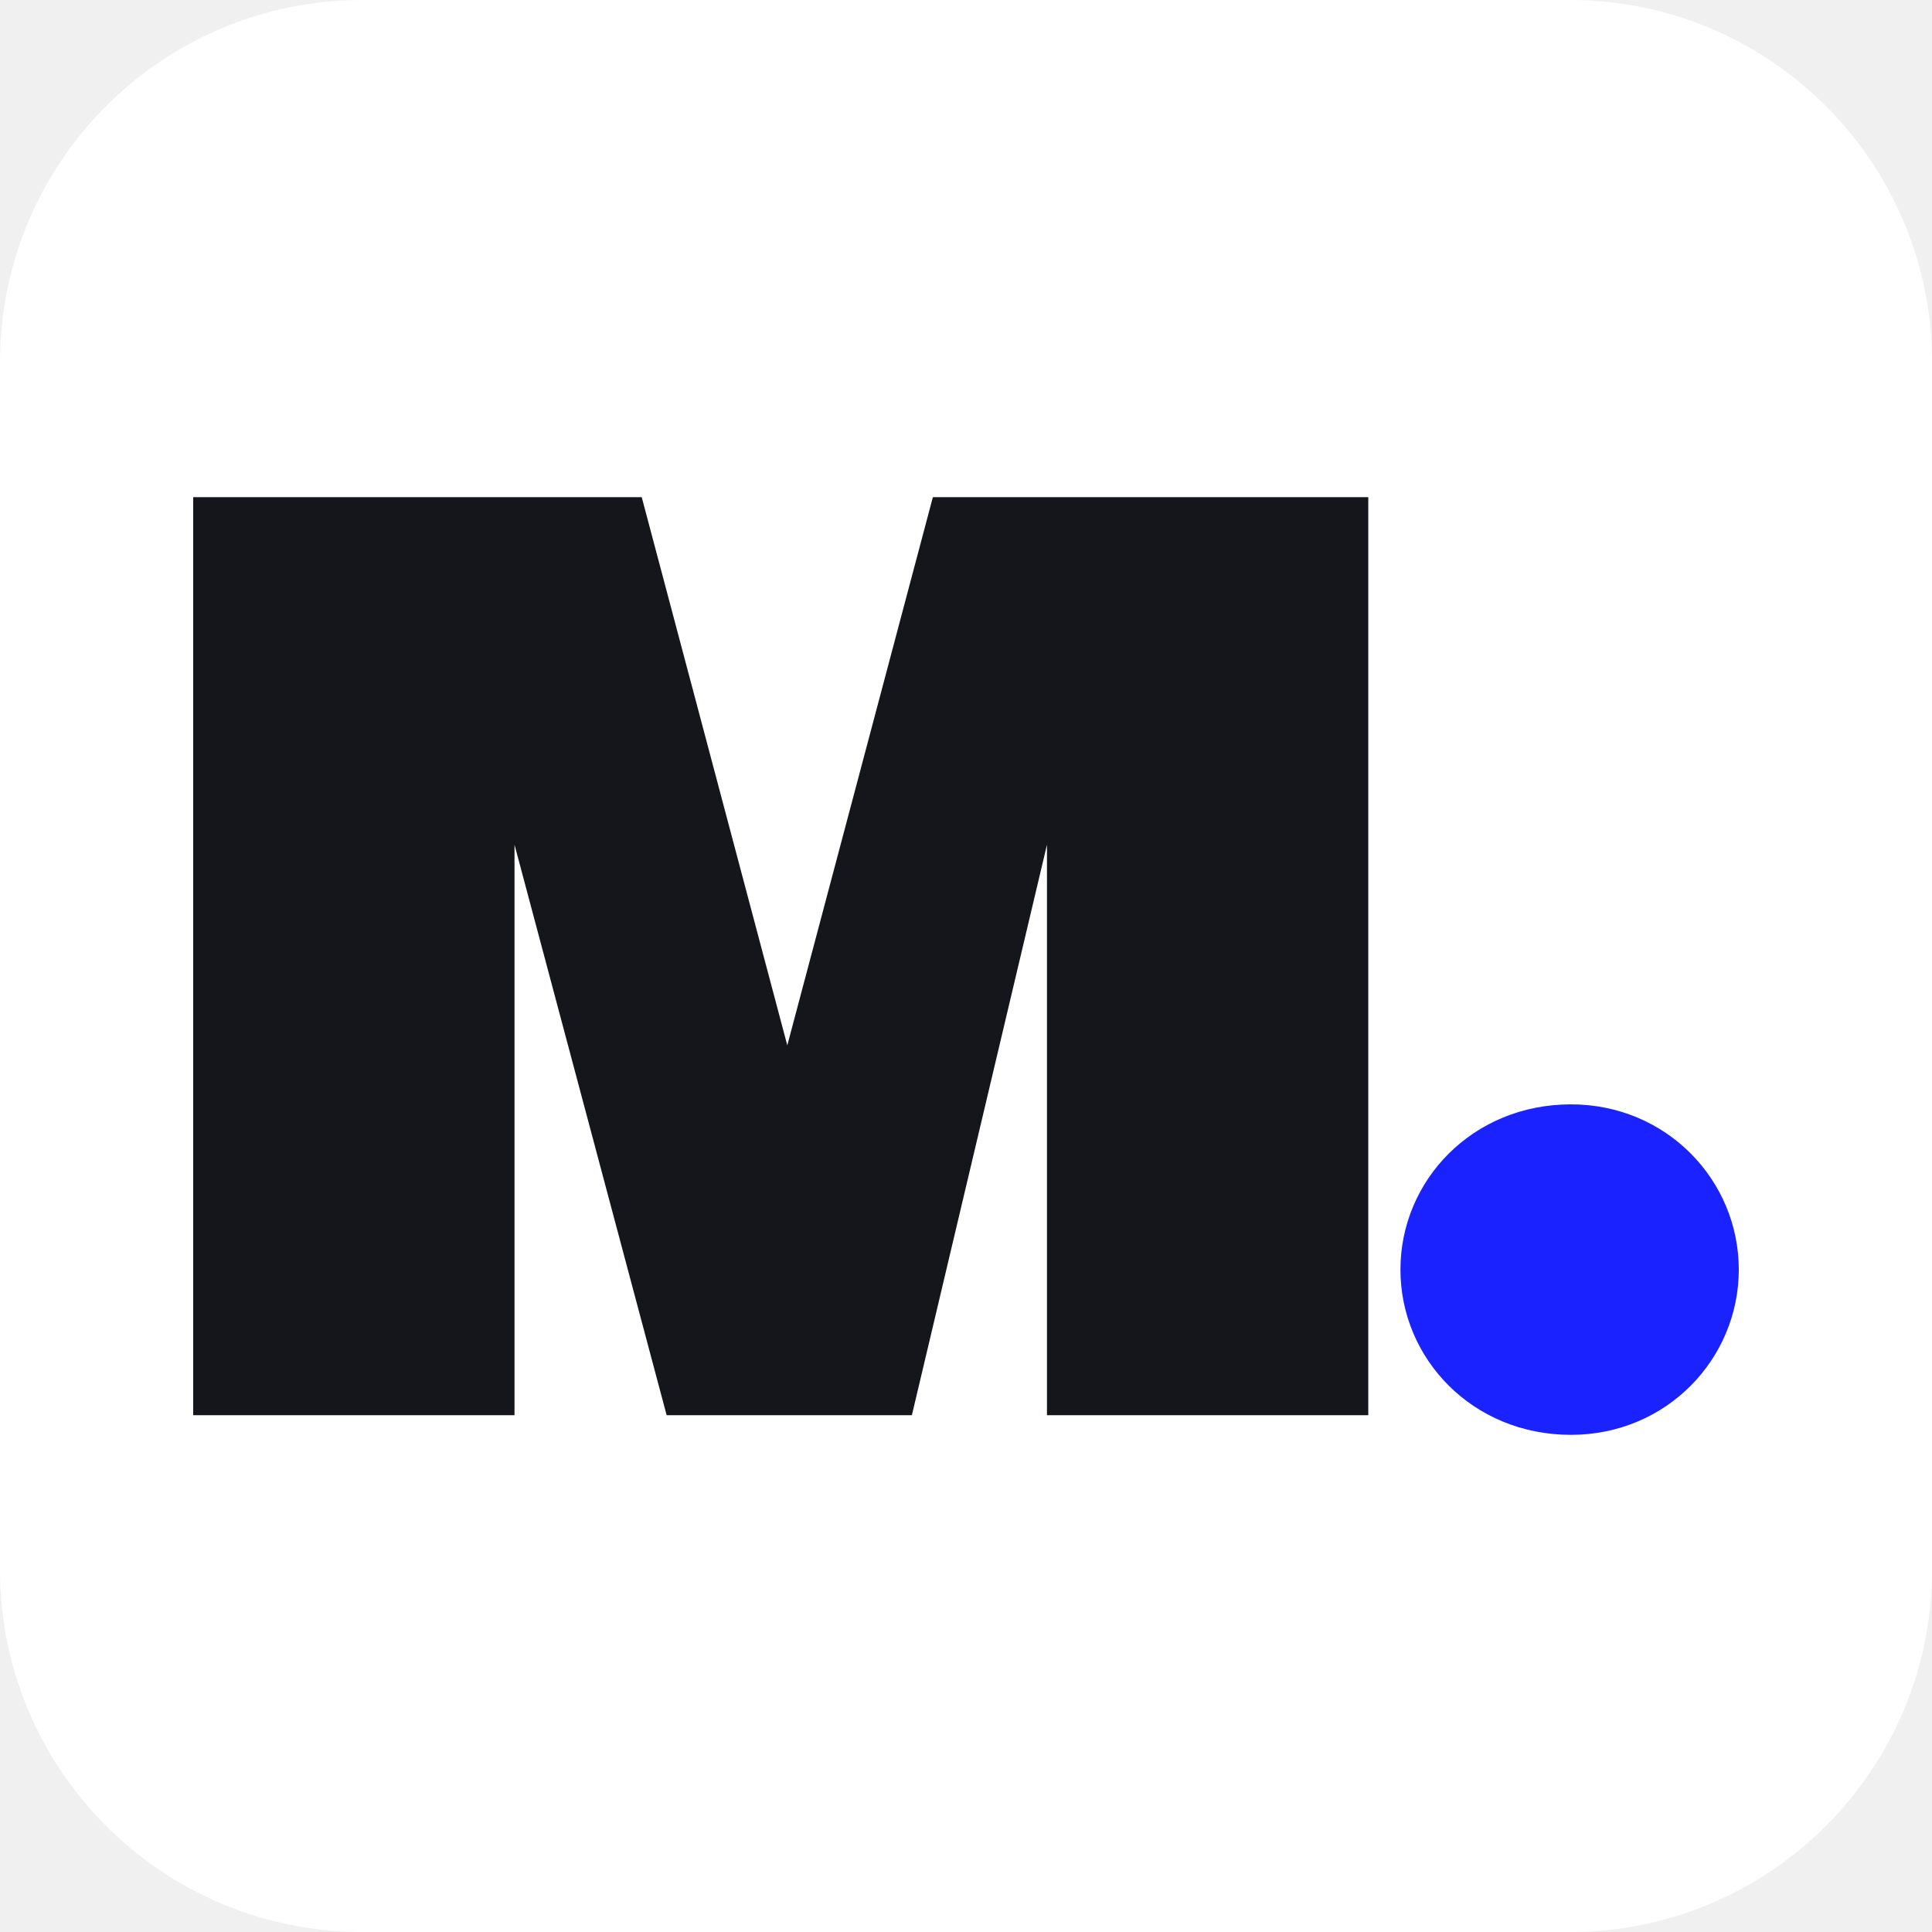
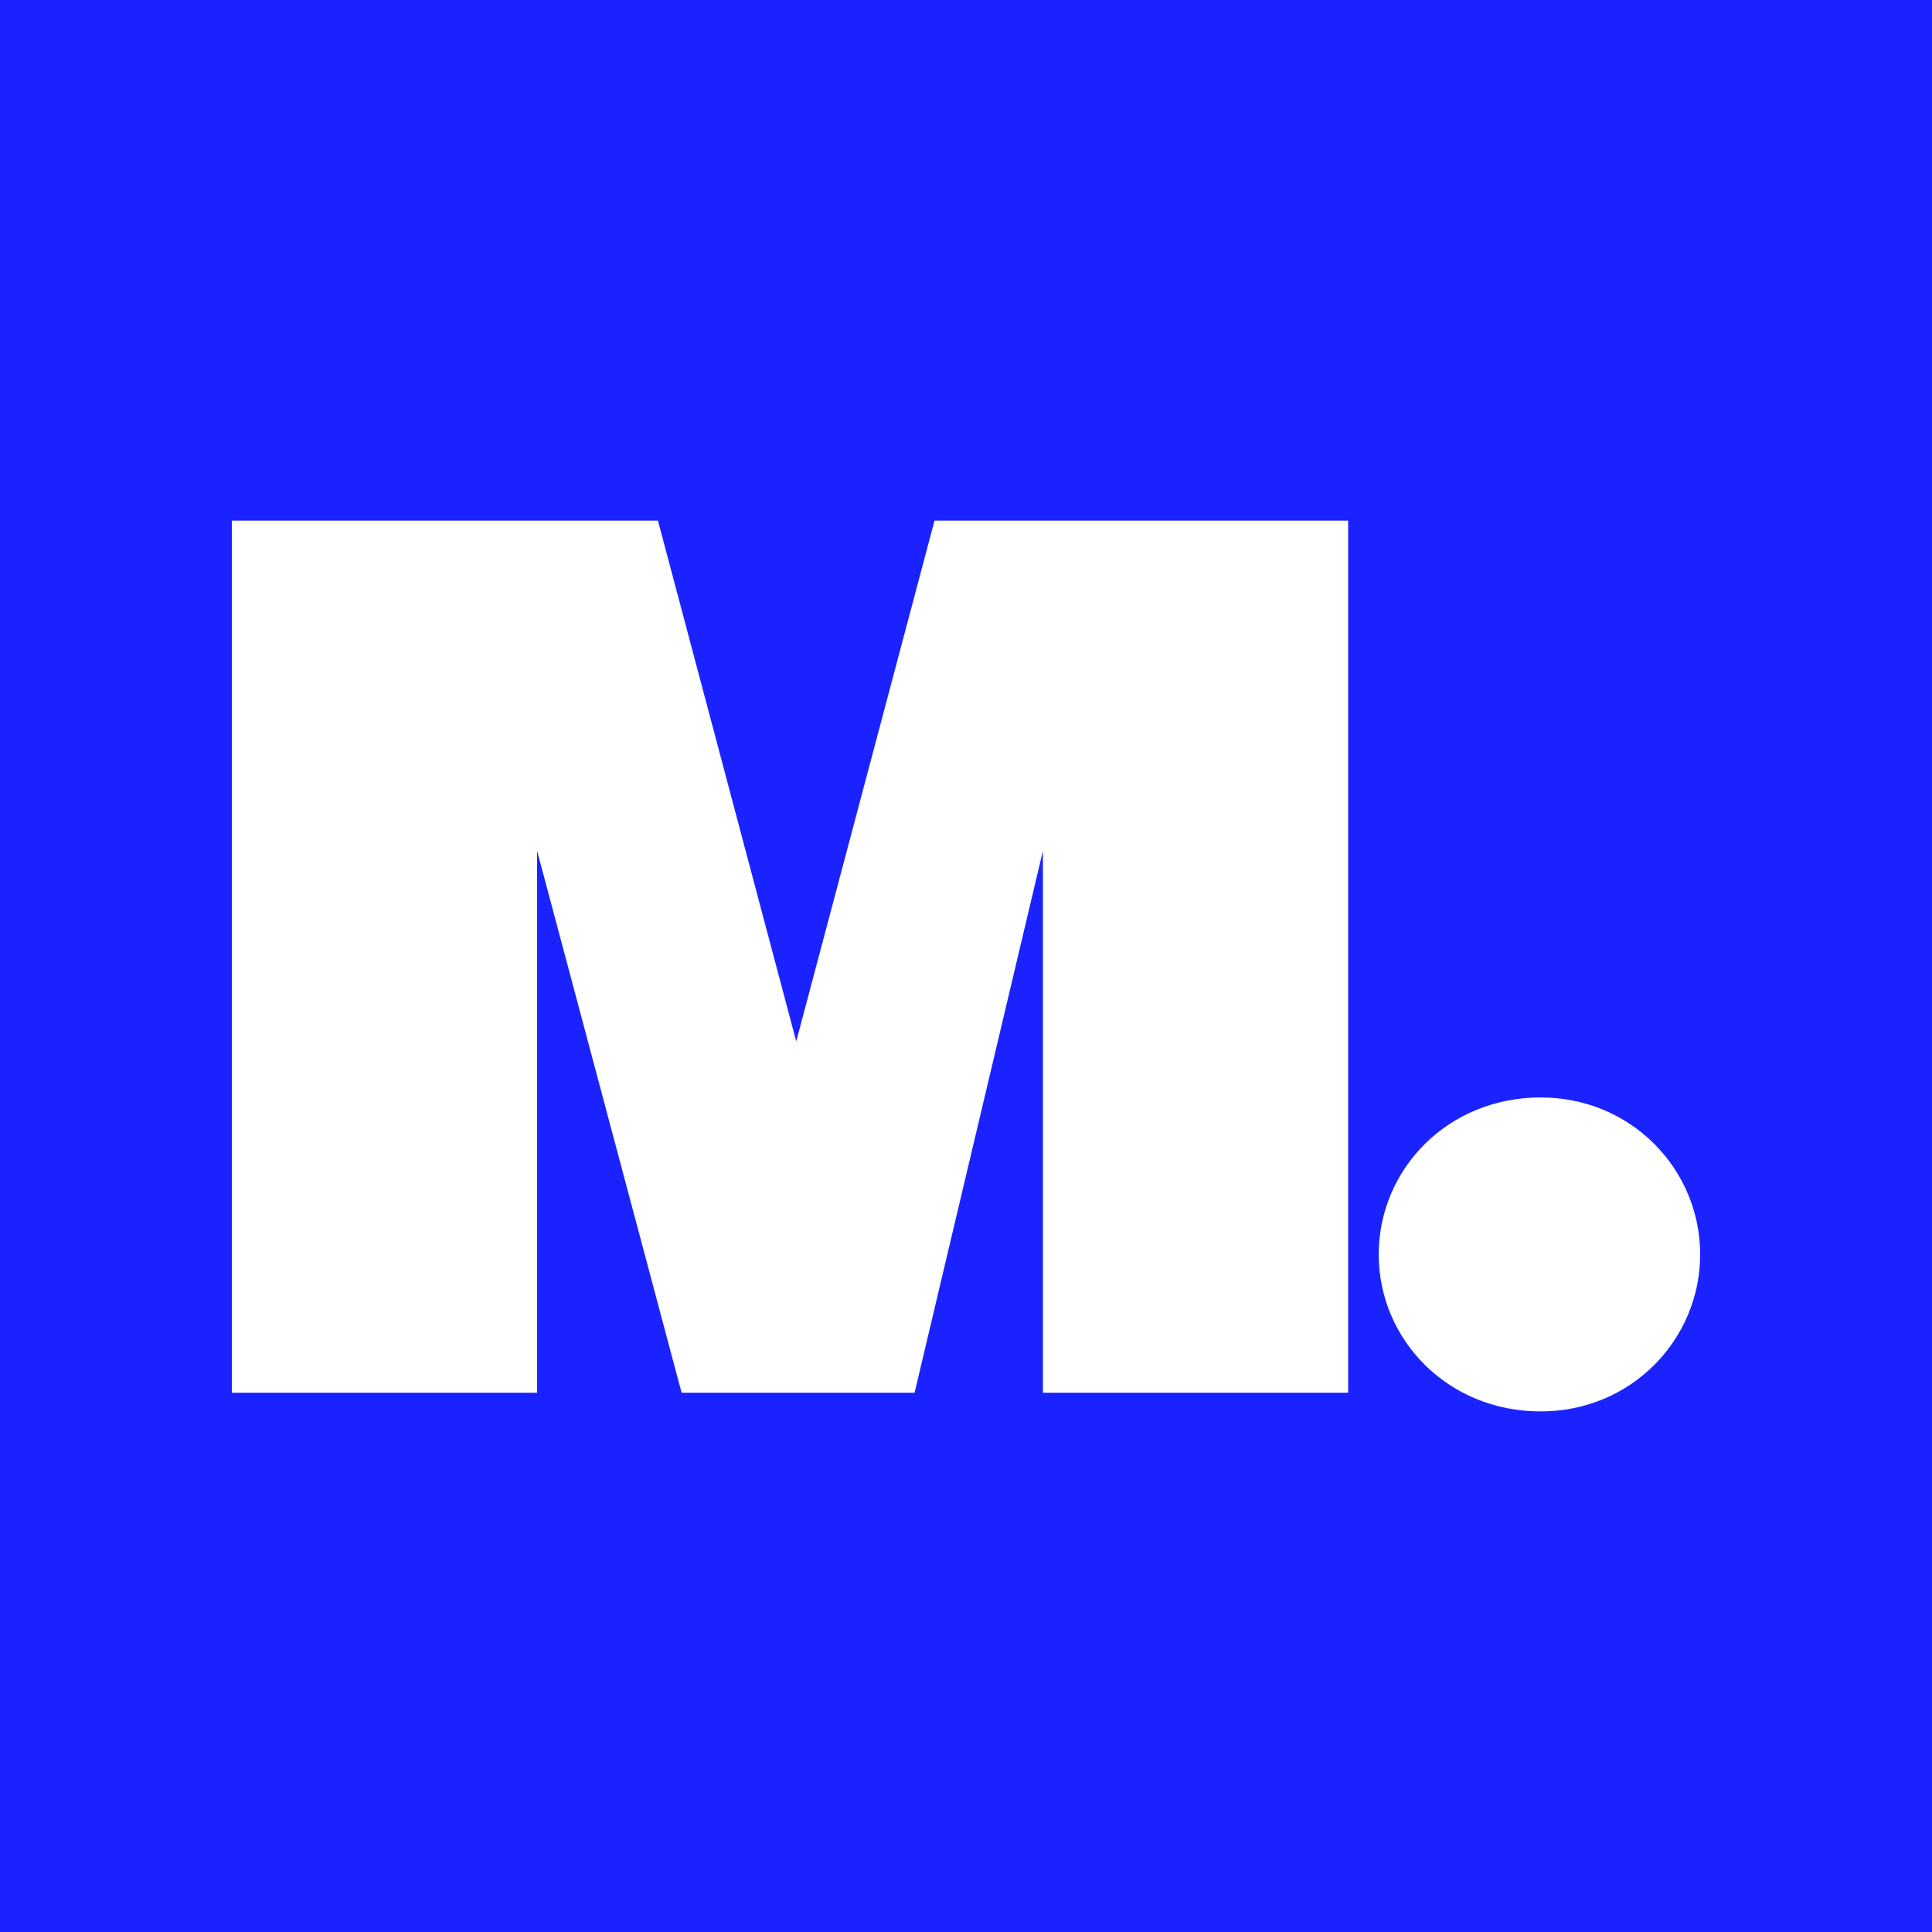
<svg xmlns="http://www.w3.org/2000/svg" viewBox="0 0 512 512">
-   <rect width="512" height="512" rx="96" fill="#ffffff" />
-   <g transform="translate(32.0845 375.0374) scale(0.3475546)">
-     <path d="M300 0L300-435L416 0L603 0L706-435L706 0L951 0L951-700L619-700L508-282L397-700L55-700L55 0" fill="#14161c" />
-     <path d="M1105.52 15C1178.52 15 1233.52-43 1233.52-111C1233.52-179 1178.52-237 1105.52-237C1030.52-237 975.52-179 975.52-111C975.52-43 1030.52 15 1105.52 15" fill="#1a23ff" />
+   <rect width="512" height="512" fill="#1a23ff" />
+   <g transform="translate(43.28027 369.0856) scale(0.3301768)">
+     <path d="M300 0L300-435L416 0L603 0L706-435L706 0L951 0L951-700L619-700L508-282L397-700L55-700L55 0" fill="#ffffff" />
+     <path d="M1105.52 15C1178.52 15 1233.52-43 1233.52-111C1233.52-179 1178.52-237 1105.52-237C1030.52-237 975.52-179 975.52-111C975.52-43 1030.52 15 1105.52 15" fill="#ffffff" />
  </g>
</svg>
